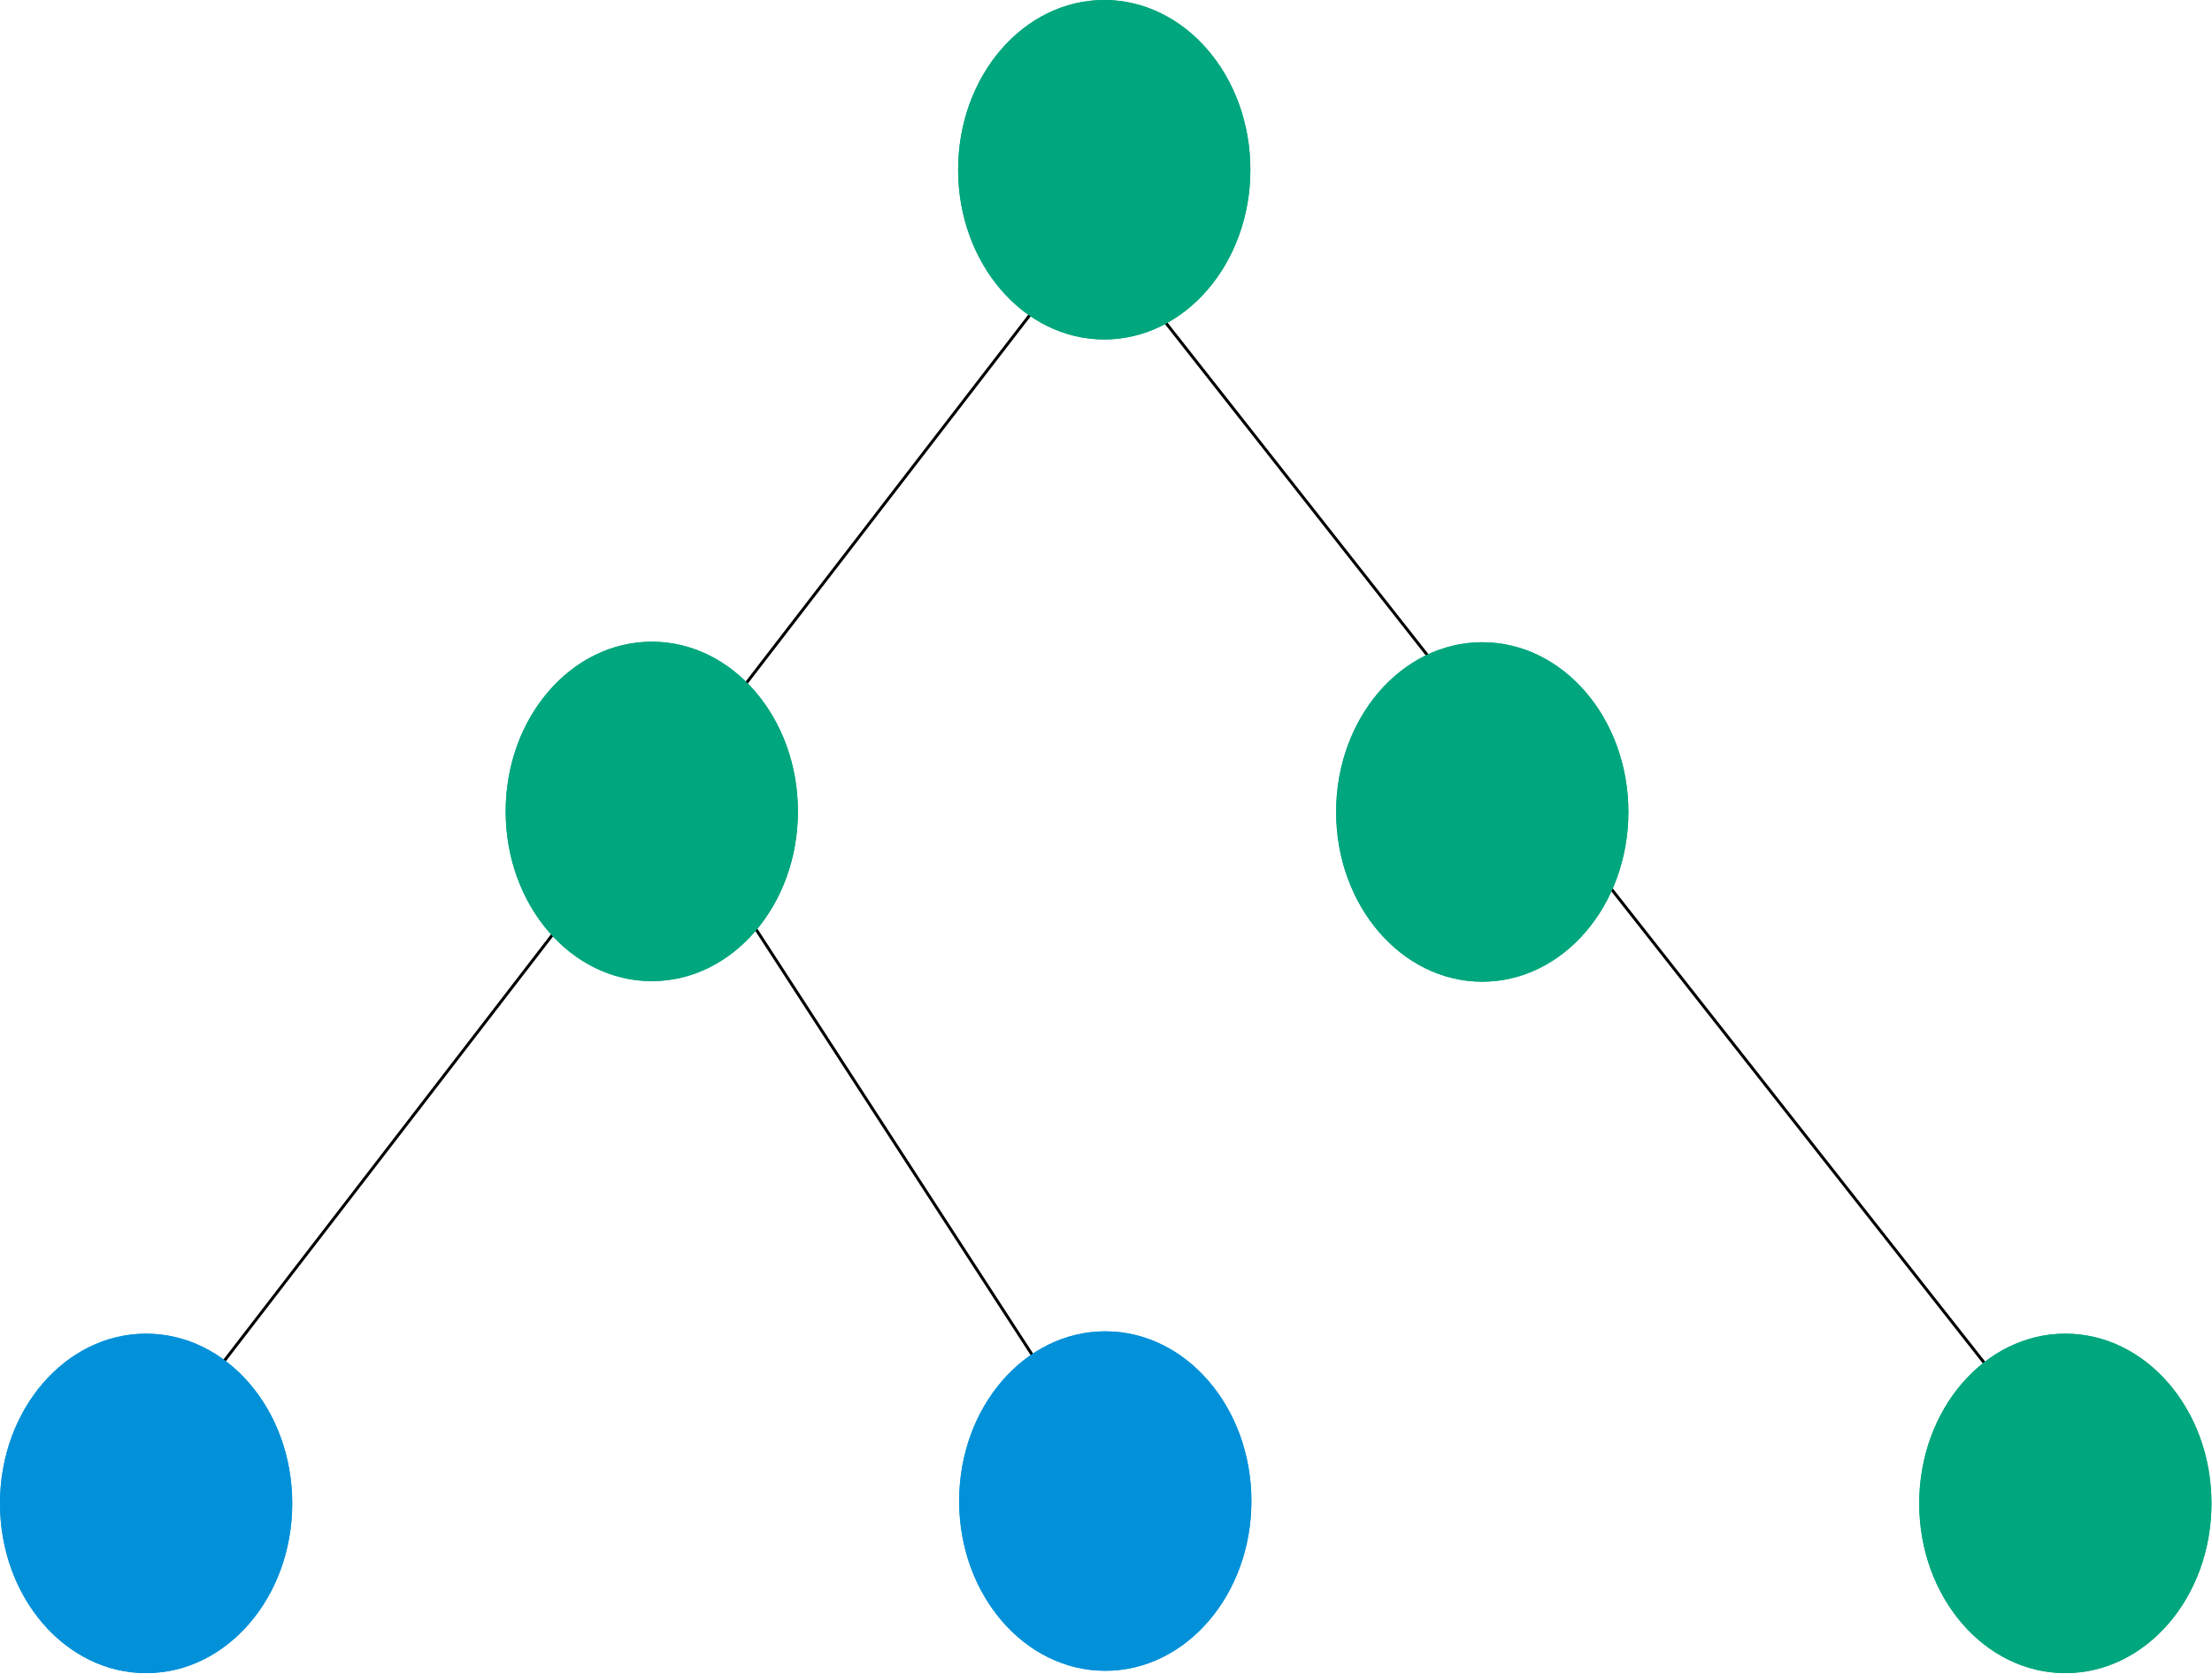
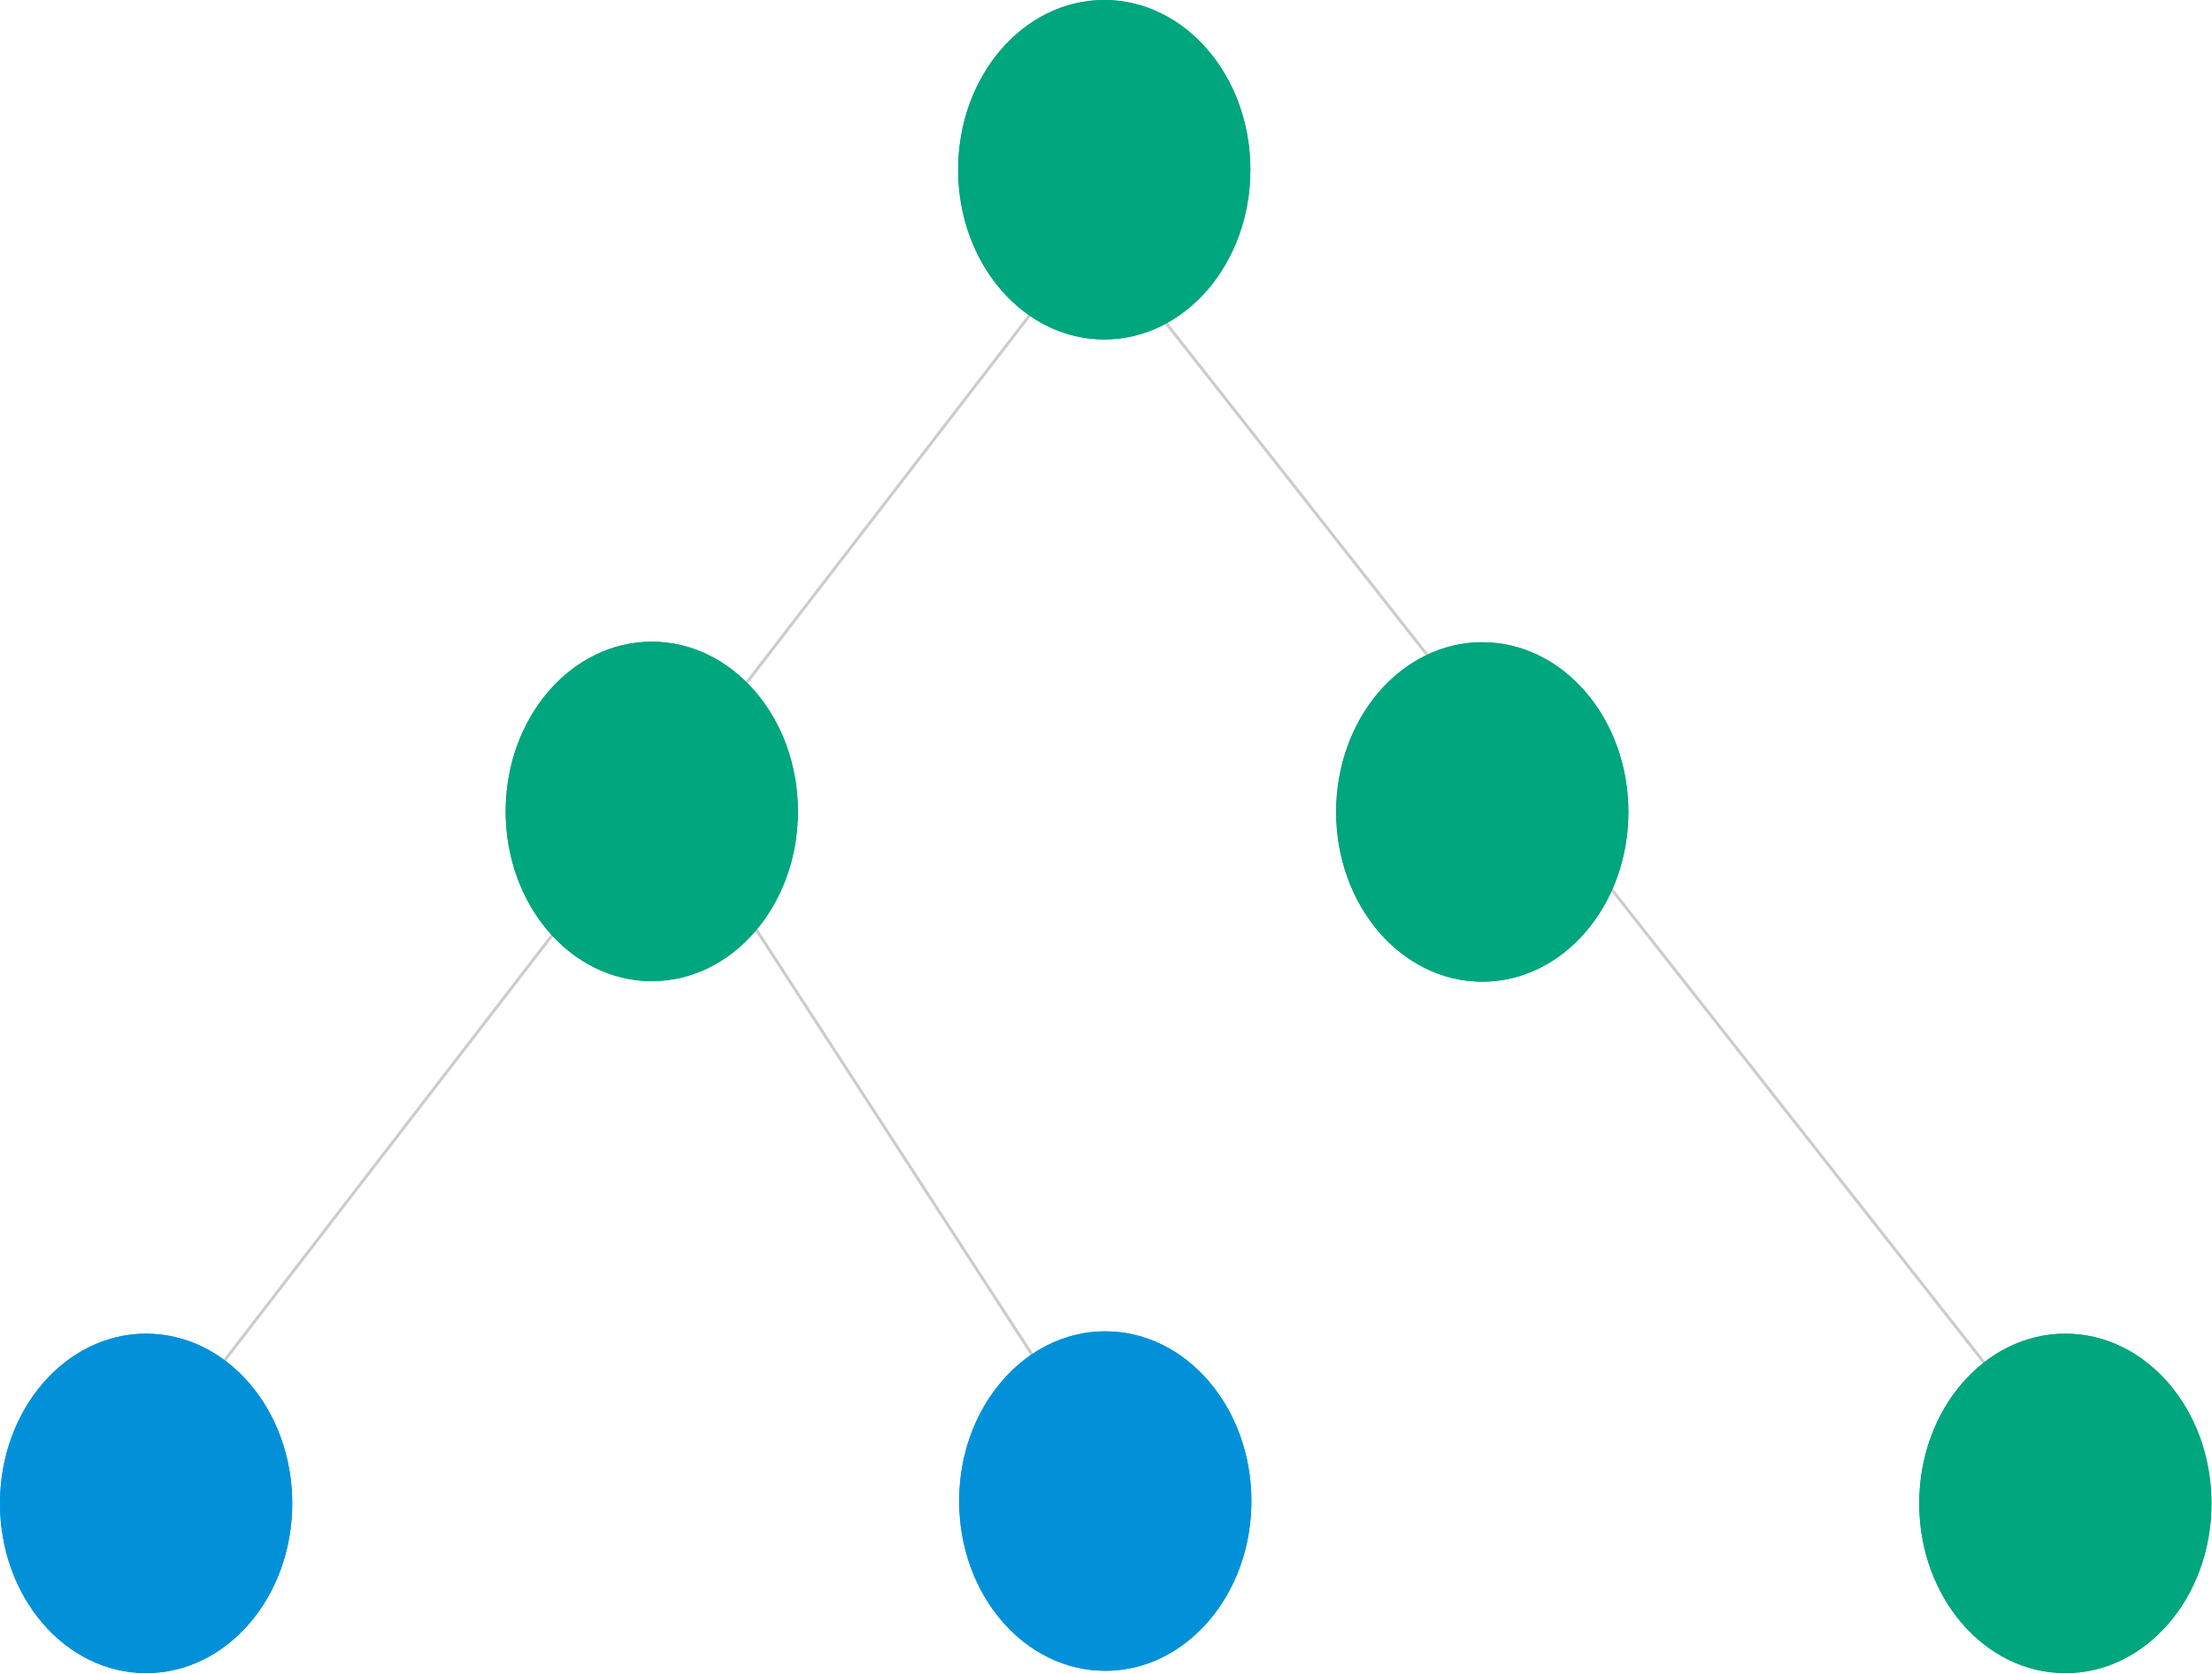
<svg xmlns="http://www.w3.org/2000/svg" width="748" height="566" viewBox="0 0 748 566" fill="none">
-   <line x1="251.419" y1="307.728" x2="373.419" y2="495.728" stroke="black" />
-   <line x1="373.393" y1="82.691" x2="698.393" y2="495.691" stroke="black" />
-   <line x1="71.604" y1="465.695" x2="366.604" y2="82.695" stroke="black" />
+   <line x1="251.419" y1="307.728" x2="373.419" y2="495.728" stroke="#ccc" />
+   <line x1="373.393" y1="82.691" x2="698.393" y2="495.691" stroke="#ccc" />
+   <line x1="71.604" y1="465.695" x2="366.604" y2="82.695" stroke="#ccc" />
  <ellipse cx="220.409" cy="274.396" rx="49.409" ry="57.396" fill="#00A67D" />
  <ellipse cx="373.409" cy="57.396" rx="49.409" ry="57.396" fill="#00A67D" />
  <ellipse cx="501.233" cy="274.577" rx="49.409" ry="57.396" fill="#00A67D" />
  <ellipse cx="49.409" cy="508.396" rx="49.409" ry="57.396" fill="#0291D9" />
  <ellipse cx="373.758" cy="507.604" rx="49.409" ry="57.396" fill="#0291D9" />
  <ellipse cx="698.409" cy="508.396" rx="49.409" ry="57.396" fill="#00A67D" />
  <ellipse cx="220.409" cy="274.396" rx="49.409" ry="57.396" fill="#00A67D" />
  <ellipse cx="373.409" cy="57.396" rx="49.409" ry="57.396" fill="#00A67D" />
  <ellipse cx="501.233" cy="274.577" rx="49.409" ry="57.396" fill="#00A67D" />
  <ellipse cx="49.409" cy="508.396" rx="49.409" ry="57.396" fill="#0291D9" />
  <ellipse cx="373.758" cy="507.604" rx="49.409" ry="57.396" fill="#0291D9" />
  <ellipse cx="698.409" cy="508.396" rx="49.409" ry="57.396" fill="#00A67D" />
</svg>
